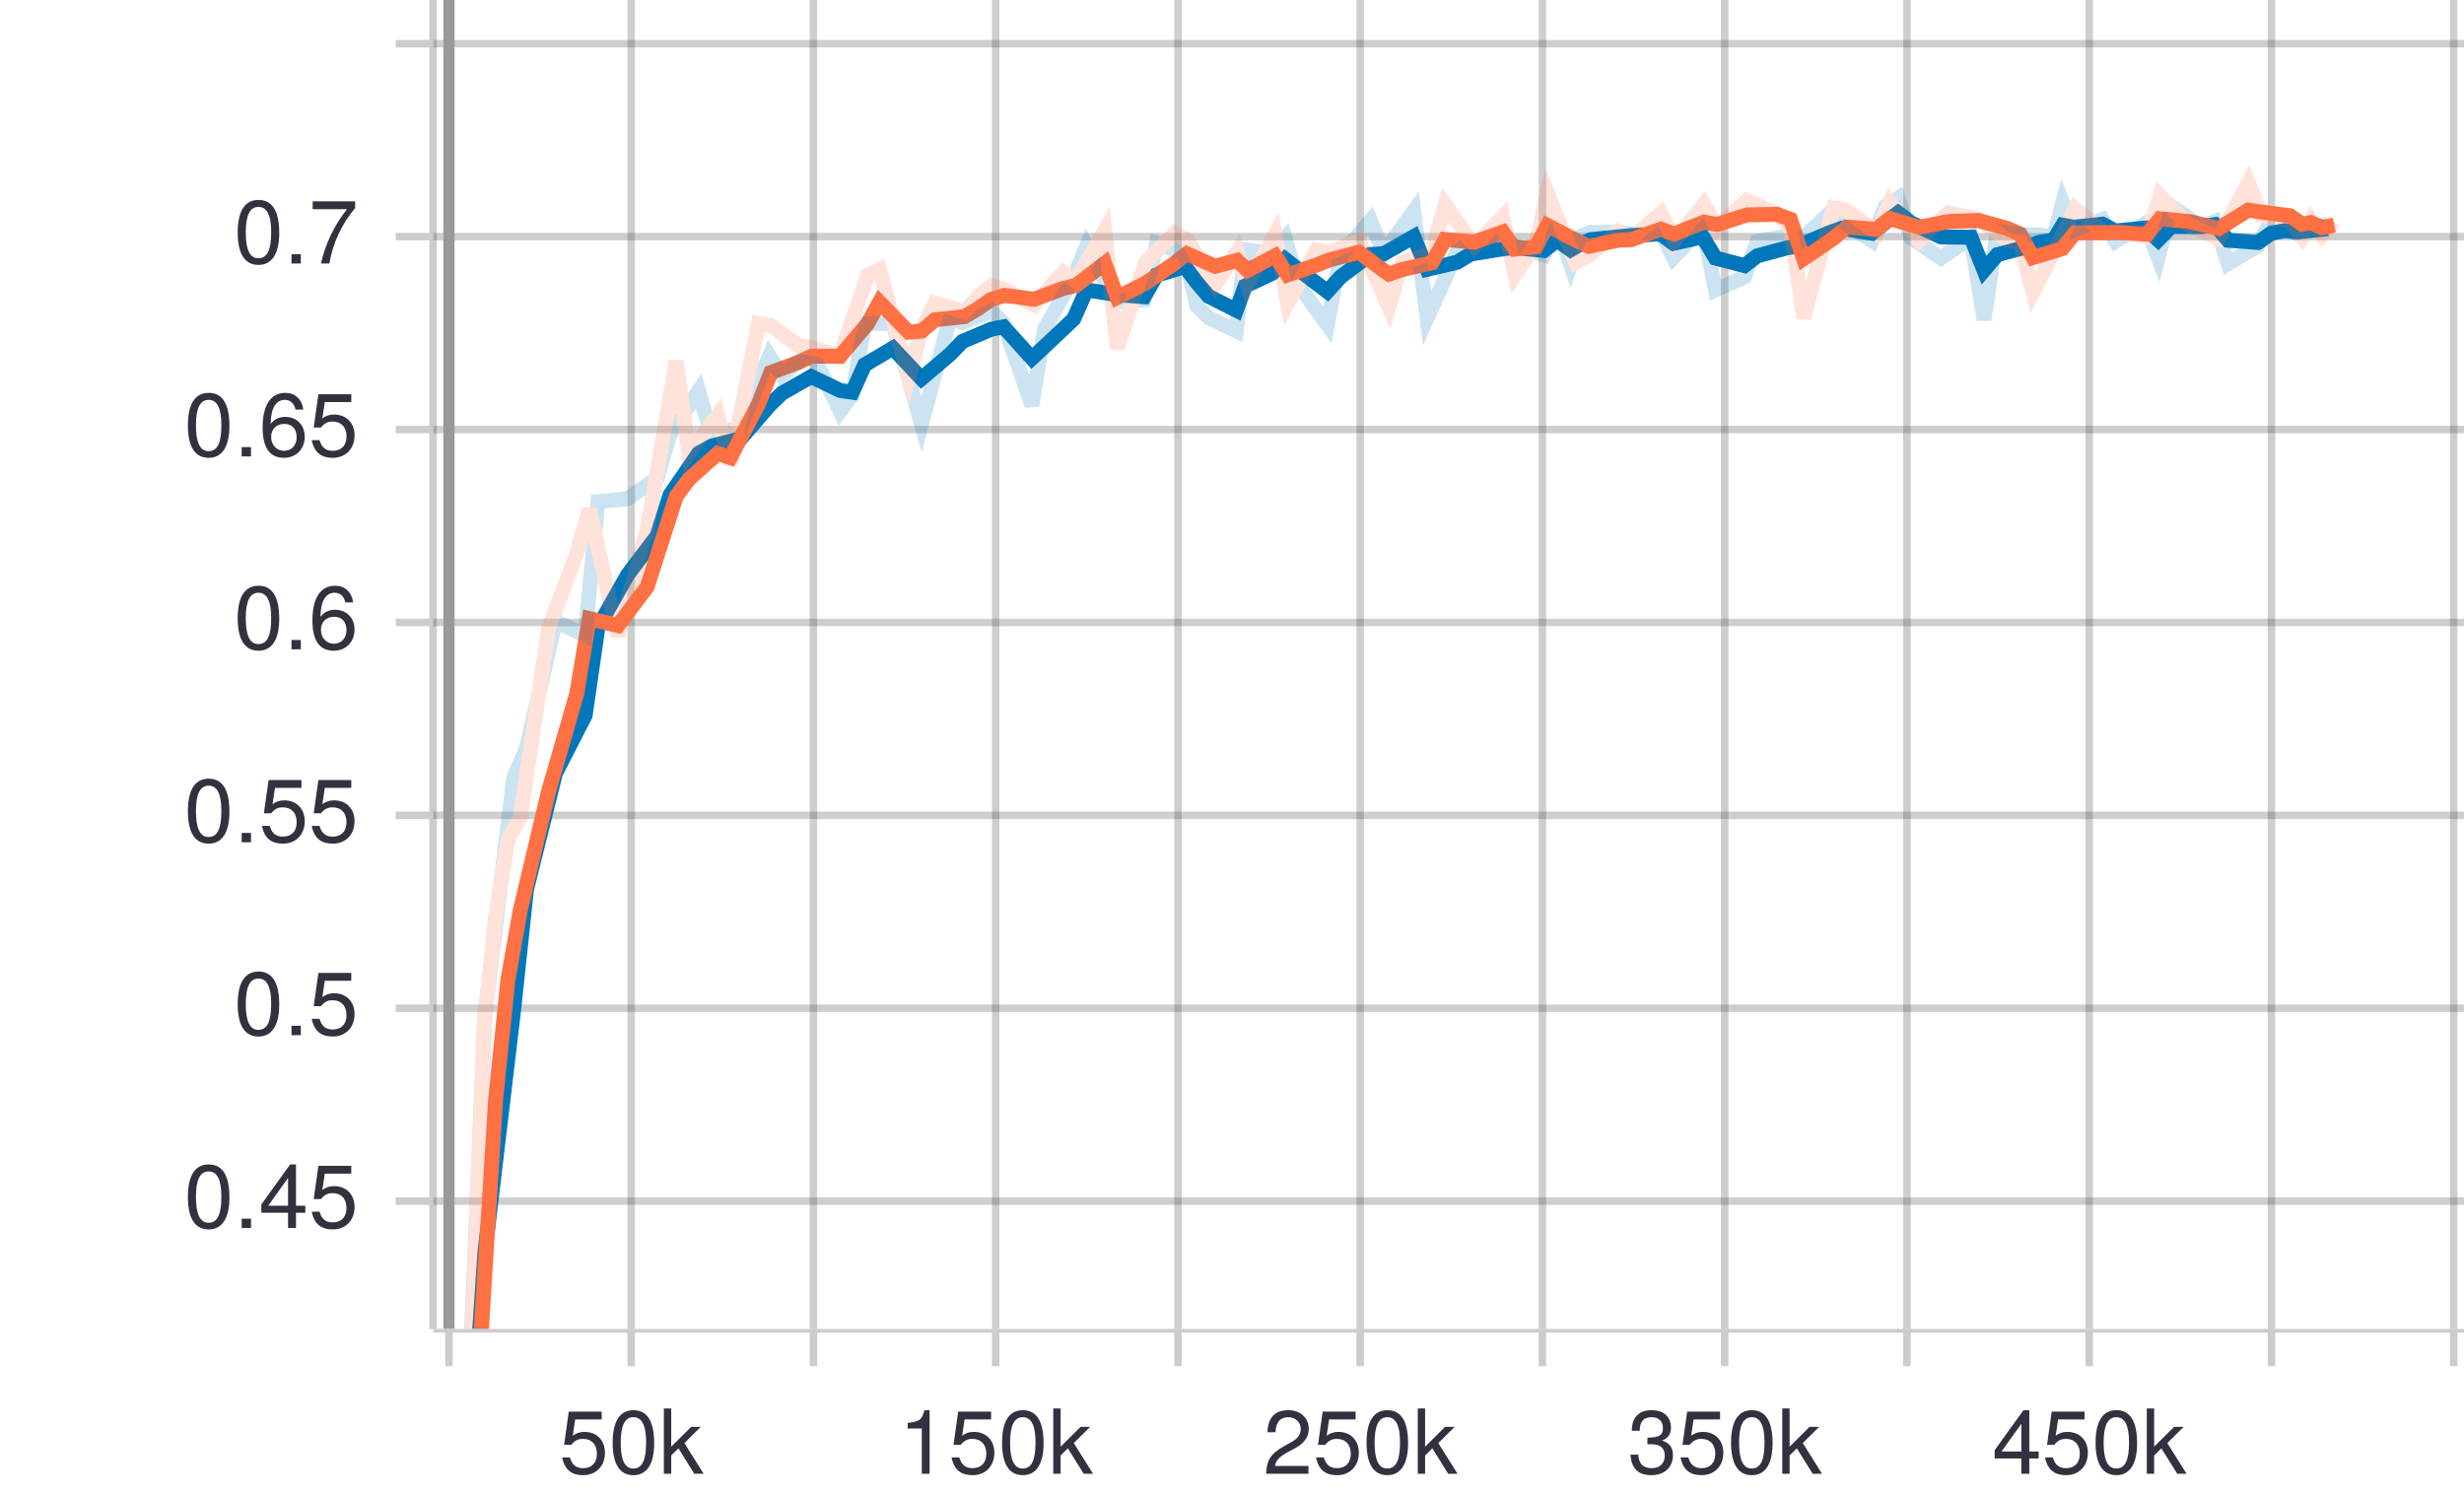
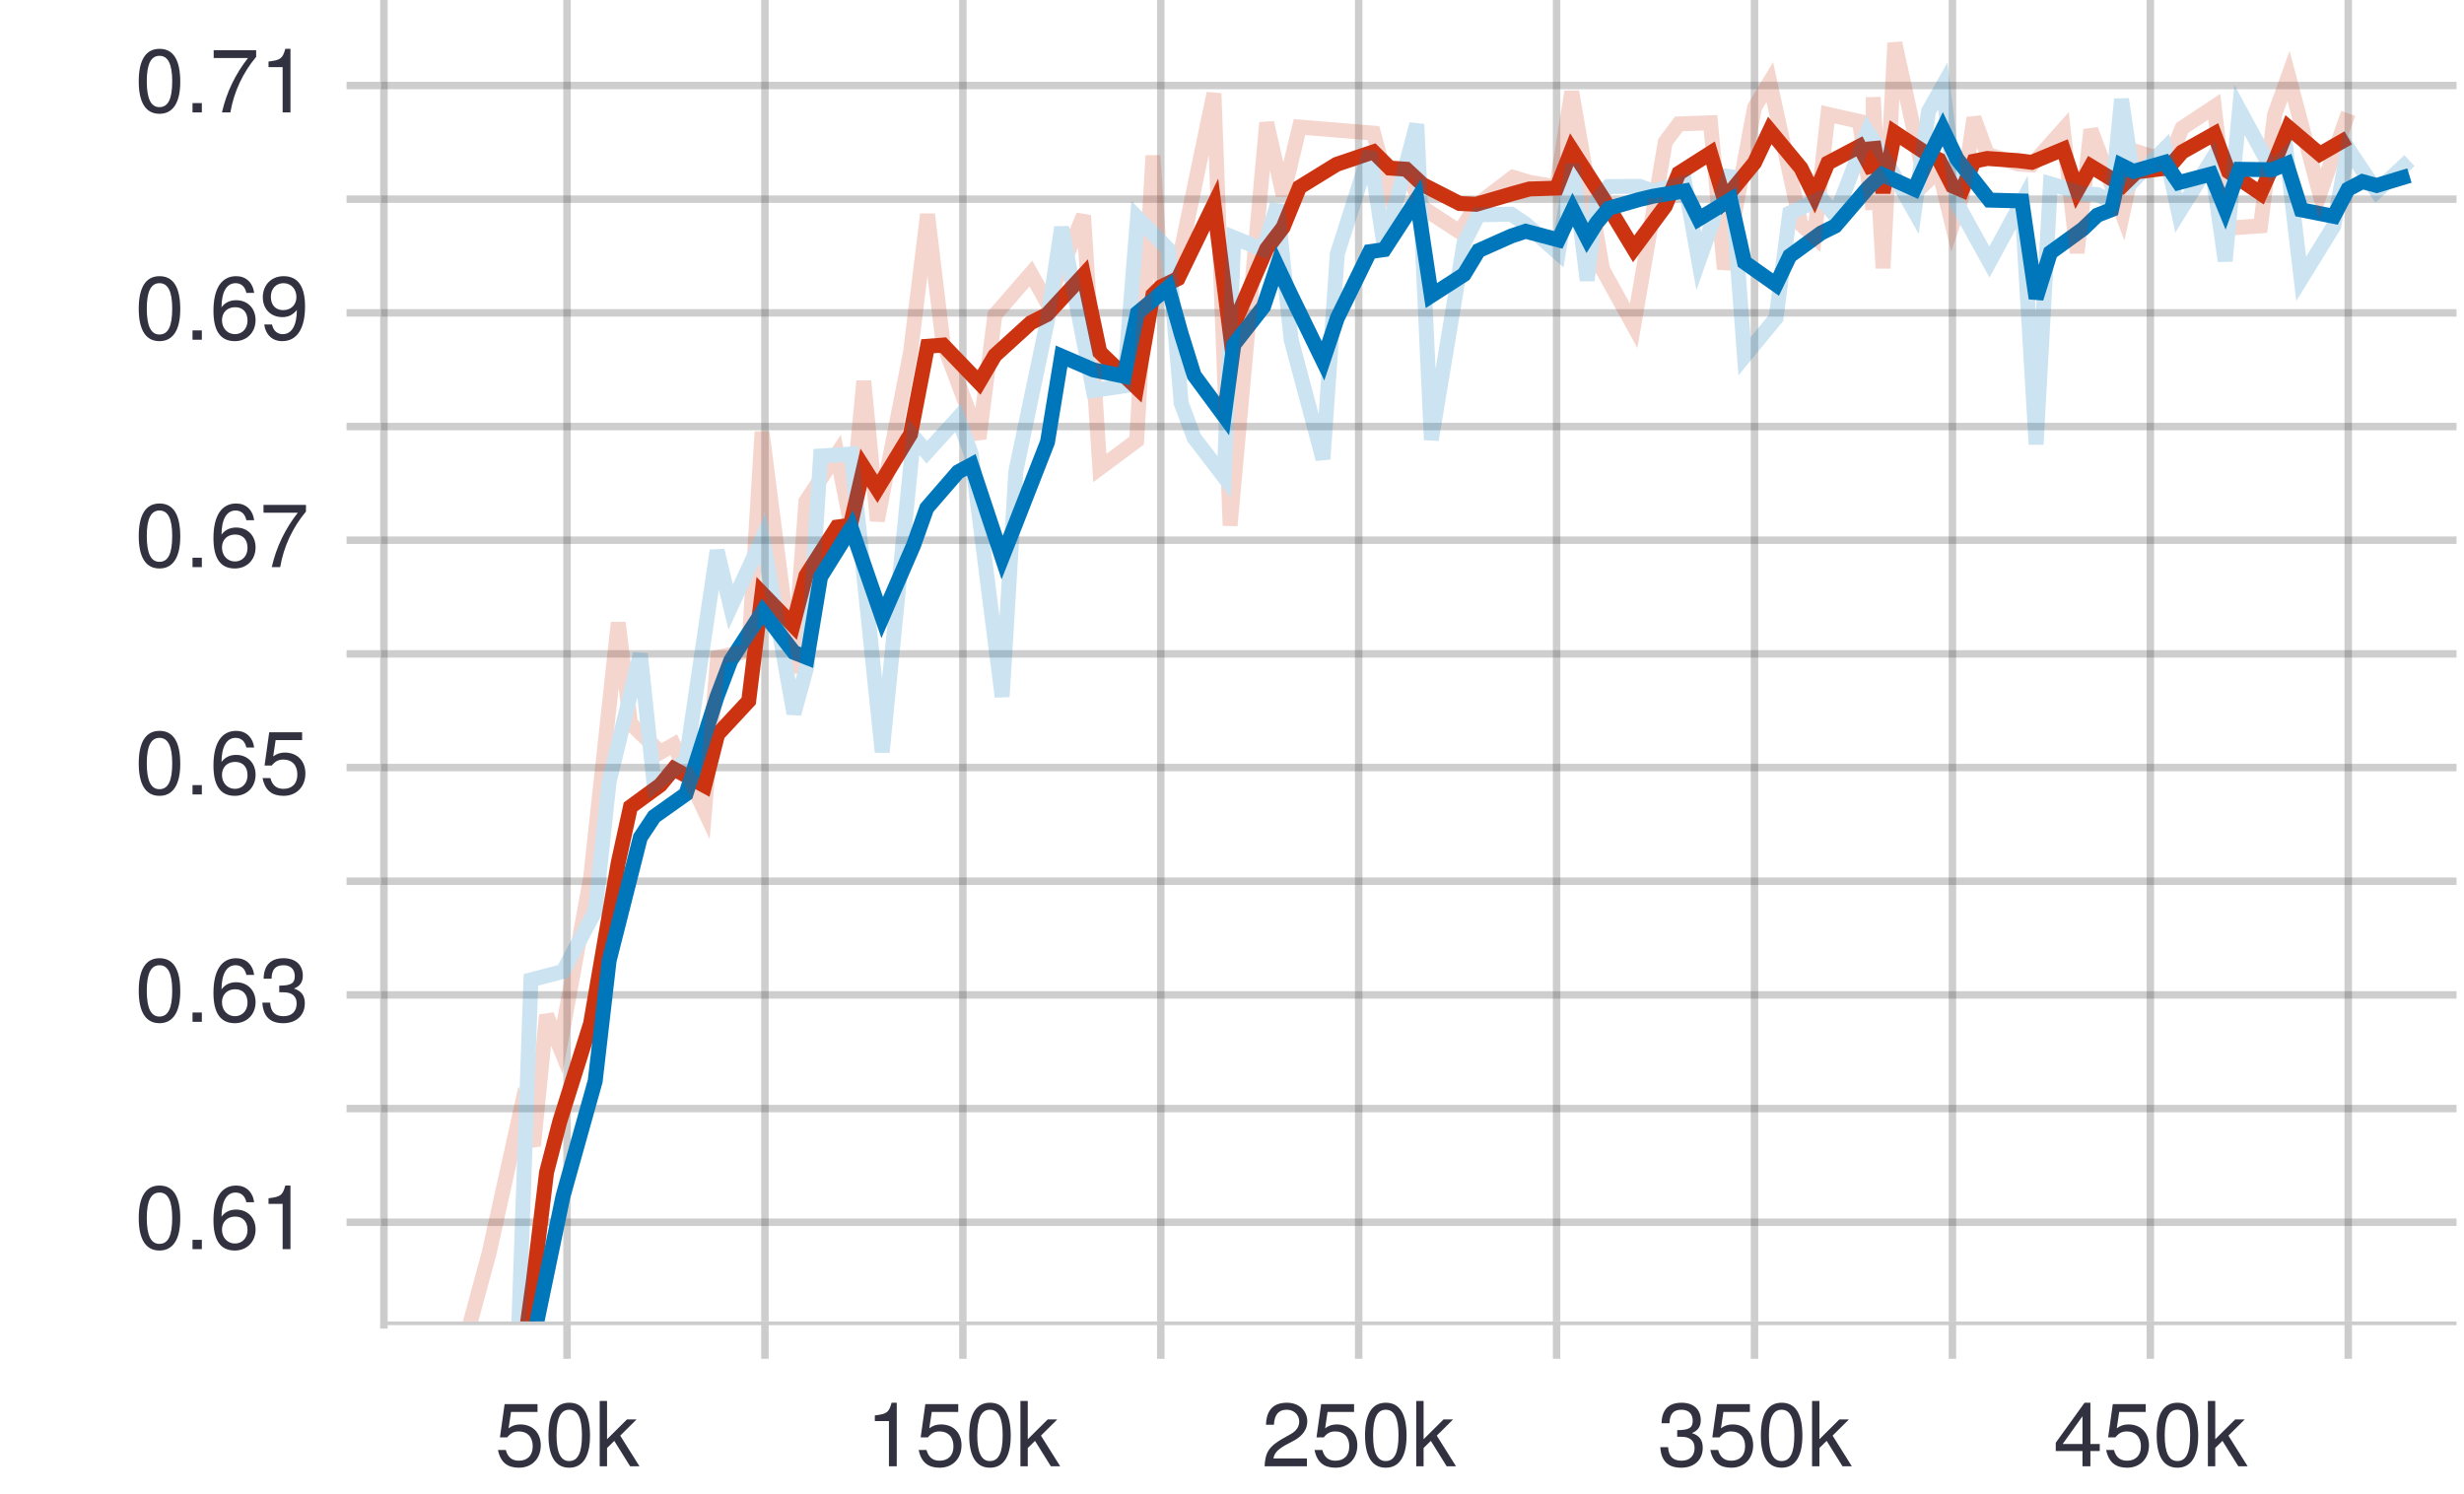
<svg xmlns="http://www.w3.org/2000/svg" viewBox="0 0 330 200">
  <g>
    <g>
      <g>
        <g>
          <g>
-             <line x1="58" y1="160.885" x2="53" y2="160.885" style="visibility: inherit;" fill="rgb(0, 0, 0)" stroke="rgb(204, 204, 204)" stroke-width="1px" />
-             <line x1="58" y1="135.048" x2="53" y2="135.048" style="visibility: inherit;" fill="rgb(0, 0, 0)" stroke="rgb(204, 204, 204)" stroke-width="1px" />
-             <line x1="58" y1="109.21" x2="53" y2="109.21" style="visibility: inherit;" fill="rgb(0, 0, 0)" stroke="rgb(204, 204, 204)" stroke-width="1px" />
-             <line x1="58" y1="83.372" x2="53" y2="83.372" style="visibility: inherit;" fill="rgb(0, 0, 0)" stroke="rgb(204, 204, 204)" stroke-width="1px" />
-             <line x1="58" y1="57.534" x2="53" y2="57.534" style="visibility: inherit;" fill="rgb(0, 0, 0)" stroke="rgb(204, 204, 204)" stroke-width="1px" />
-             <line x1="58" y1="31.696" x2="53" y2="31.696" style="visibility: inherit;" fill="rgb(0, 0, 0)" stroke="rgb(204, 204, 204)" stroke-width="1px" />
-             <line x1="58" y1="5.858" x2="53" y2="5.858" style="visibility: inherit;" fill="rgb(0, 0, 0)" stroke="rgb(204, 204, 204)" stroke-width="1px" />
+             <line x1="51.416" y1="163.713" x2="46.416" y2="163.713" style="visibility: inherit;" fill="rgb(0, 0, 0)" stroke="rgb(204, 204, 204)" stroke-width="1px" />
+             <line x1="51.416" y1="148.487" x2="46.416" y2="148.487" style="visibility: inherit;" fill="rgb(0, 0, 0)" stroke="rgb(204, 204, 204)" stroke-width="1px" />
+             <line x1="51.416" y1="133.261" x2="46.416" y2="133.261" style="visibility: inherit;" fill="rgb(0, 0, 0)" stroke="rgb(204, 204, 204)" stroke-width="1px" />
+             <line x1="51.416" y1="118.035" x2="46.416" y2="118.035" style="visibility: inherit;" fill="rgb(0, 0, 0)" stroke="rgb(204, 204, 204)" stroke-width="1px" />
+             <line x1="51.416" y1="102.81" x2="46.416" y2="102.81" style="visibility: inherit;" fill="rgb(0, 0, 0)" stroke="rgb(204, 204, 204)" stroke-width="1px" />
+             <line x1="51.416" y1="87.584" x2="46.416" y2="87.584" style="visibility: inherit;" fill="rgb(0, 0, 0)" stroke="rgb(204, 204, 204)" stroke-width="1px" />
+             <line x1="51.416" y1="72.358" x2="46.416" y2="72.358" style="visibility: inherit;" fill="rgb(0, 0, 0)" stroke="rgb(204, 204, 204)" stroke-width="1px" />
+             <line x1="51.416" y1="57.132" x2="46.416" y2="57.132" style="visibility: inherit;" fill="rgb(0, 0, 0)" stroke="rgb(204, 204, 204)" stroke-width="1px" />
+             <line x1="51.416" y1="41.906" x2="46.416" y2="41.906" style="visibility: inherit;" fill="rgb(0, 0, 0)" stroke="rgb(204, 204, 204)" stroke-width="1px" />
+             <line x1="51.416" y1="26.68" x2="46.416" y2="26.68" style="visibility: inherit;" fill="rgb(0, 0, 0)" stroke="rgb(204, 204, 204)" stroke-width="1px" />
+             <line x1="51.416" y1="11.454" x2="46.416" y2="11.454" style="visibility: inherit;" fill="rgb(0, 0, 0)" stroke="rgb(204, 204, 204)" stroke-width="1px" />
          </g>
-           <g transform="translate(48, 0)">
-             <text x="0" y="160.885" dx="0em" dy="0.3em" style="text-anchor: end; visibility: inherit; font-family: &quot;Helvetica Neue&quot;, sans-serif; font-size: 12px; font-weight: 200;" fill="rgb(50, 49, 63)" stroke="none" stroke-width="1px">0.45</text>
-             <text x="0" y="135.048" dx="0em" dy="0.3em" style="text-anchor: end; visibility: inherit; font-family: &quot;Helvetica Neue&quot;, sans-serif; font-size: 12px; font-weight: 200;" fill="rgb(50, 49, 63)" stroke="none" stroke-width="1px">0.5</text>
-             <text x="0" y="109.21" dx="0em" dy="0.3em" style="text-anchor: end; visibility: inherit; font-family: &quot;Helvetica Neue&quot;, sans-serif; font-size: 12px; font-weight: 200;" fill="rgb(50, 49, 63)" stroke="none" stroke-width="1px">0.55</text>
-             <text x="0" y="83.372" dx="0em" dy="0.3em" style="text-anchor: end; visibility: inherit; font-family: &quot;Helvetica Neue&quot;, sans-serif; font-size: 12px; font-weight: 200;" fill="rgb(50, 49, 63)" stroke="none" stroke-width="1px">0.6</text>
-             <text x="0" y="57.534" dx="0em" dy="0.3em" style="text-anchor: end; visibility: inherit; font-family: &quot;Helvetica Neue&quot;, sans-serif; font-size: 12px; font-weight: 200;" fill="rgb(50, 49, 63)" stroke="none" stroke-width="1px">0.65</text>
-             <text x="0" y="31.696" dx="0em" dy="0.3em" style="text-anchor: end; visibility: inherit; font-family: &quot;Helvetica Neue&quot;, sans-serif; font-size: 12px; font-weight: 200;" fill="rgb(50, 49, 63)" stroke="none" stroke-width="1px">0.7</text>
-             <text x="0" y="5.858" dx="0em" dy="0.3em" style="text-anchor: end; visibility: hidden; font-family: &quot;Helvetica Neue&quot;, sans-serif; font-size: 12px; font-weight: 200;" fill="rgb(50, 49, 63)" stroke="none" stroke-width="1px">0.75</text>
+           <g transform="translate(41.416, 0)">
+             <text style="text-anchor: end; visibility: inherit; font-family: &quot;Helvetica Neue&quot;, sans-serif; font-size: 12px; font-weight: 200;" x="0" y="163.713" dx="0em" dy="0.3em" fill="rgb(50, 49, 63)" stroke="none" stroke-width="1px">0.61</text>
+             <text style="text-anchor: end; visibility: hidden; font-family: &quot;Helvetica Neue&quot;, sans-serif; font-size: 12px; font-weight: 200;" x="0" y="148.487" dx="0em" dy="0.3em" fill="rgb(50, 49, 63)" stroke="none" stroke-width="1px">0.62</text>
+             <text style="text-anchor: end; visibility: inherit; font-family: &quot;Helvetica Neue&quot;, sans-serif; font-size: 12px; font-weight: 200;" x="0" y="133.261" dx="0em" dy="0.3em" fill="rgb(50, 49, 63)" stroke="none" stroke-width="1px">0.63</text>
+             <text style="text-anchor: end; visibility: hidden; font-family: &quot;Helvetica Neue&quot;, sans-serif; font-size: 12px; font-weight: 200;" x="0" y="118.035" dx="0em" dy="0.3em" fill="rgb(50, 49, 63)" stroke="none" stroke-width="1px">0.64</text>
+             <text style="text-anchor: end; visibility: inherit; font-family: &quot;Helvetica Neue&quot;, sans-serif; font-size: 12px; font-weight: 200;" x="0" y="102.81" dx="0em" dy="0.3em" fill="rgb(50, 49, 63)" stroke="none" stroke-width="1px">0.65</text>
+             <text style="text-anchor: end; visibility: hidden; font-family: &quot;Helvetica Neue&quot;, sans-serif; font-size: 12px; font-weight: 200;" x="0" y="87.584" dx="0em" dy="0.3em" fill="rgb(50, 49, 63)" stroke="none" stroke-width="1px">0.66</text>
+             <text style="text-anchor: end; visibility: inherit; font-family: &quot;Helvetica Neue&quot;, sans-serif; font-size: 12px; font-weight: 200;" x="0" y="72.358" dx="0em" dy="0.3em" fill="rgb(50, 49, 63)" stroke="none" stroke-width="1px">0.67</text>
+             <text style="text-anchor: end; visibility: hidden; font-family: &quot;Helvetica Neue&quot;, sans-serif; font-size: 12px; font-weight: 200;" x="0" y="57.132" dx="0em" dy="0.3em" fill="rgb(50, 49, 63)" stroke="none" stroke-width="1px">0.68</text>
+             <text style="text-anchor: end; visibility: inherit; font-family: &quot;Helvetica Neue&quot;, sans-serif; font-size: 12px; font-weight: 200;" x="0" y="41.906" dx="0em" dy="0.3em" fill="rgb(50, 49, 63)" stroke="none" stroke-width="1px">0.69</text>
+             <text style="text-anchor: end; visibility: hidden; font-family: &quot;Helvetica Neue&quot;, sans-serif; font-size: 12px; font-weight: 200;" x="0" y="26.68" dx="0em" dy="0.3em" fill="rgb(50, 49, 63)" stroke="none" stroke-width="1px">0.7</text>
+             <text style="text-anchor: end; visibility: inherit; font-family: &quot;Helvetica Neue&quot;, sans-serif; font-size: 12px; font-weight: 200;" x="0" y="11.454" dx="0em" dy="0.3em" fill="rgb(50, 49, 63)" stroke="none" stroke-width="1px">0.71</text>
          </g>
-           <line x1="58" y1="0" x2="58" y2="178" fill="rgb(0, 0, 0)" stroke="rgb(204, 204, 204)" stroke-width="1px" />
+           <line x1="51.416" y1="0" x2="51.416" y2="177.96" fill="rgb(0, 0, 0)" stroke="rgb(204, 204, 204)" stroke-width="1px" />
        </g>
      </g>
-       <g transform="translate(58, 0)" clip-path="url(#clip_0)">
+       <g transform="translate(51, 0)" clip-path="url(#clip_0)">
        <clipPath id="clip_0">
-           <rect width="272" height="178" />
+           <rect width="278" height="177" />
        </clipPath>
        <g>
          <g>
            <g>
-               <line x1="2.126" y1="0" x2="2.126" y2="178" fill="rgb(0, 0, 0)" stroke="rgb(60, 60, 60)" stroke-width="1px" opacity="0.25" />
-               <line x1="26.535" y1="0" x2="26.535" y2="178" fill="rgb(0, 0, 0)" stroke="rgb(60, 60, 60)" stroke-width="1px" opacity="0.25" />
-               <line x1="50.943" y1="0" x2="50.943" y2="178" fill="rgb(0, 0, 0)" stroke="rgb(60, 60, 60)" stroke-width="1px" opacity="0.25" />
-               <line x1="75.352" y1="0" x2="75.352" y2="178" fill="rgb(0, 0, 0)" stroke="rgb(60, 60, 60)" stroke-width="1px" opacity="0.25" />
-               <line x1="99.76" y1="0" x2="99.76" y2="178" fill="rgb(0, 0, 0)" stroke="rgb(60, 60, 60)" stroke-width="1px" opacity="0.25" />
-               <line x1="124.169" y1="0" x2="124.169" y2="178" fill="rgb(0, 0, 0)" stroke="rgb(60, 60, 60)" stroke-width="1px" opacity="0.25" />
-               <line x1="148.578" y1="0" x2="148.578" y2="178" fill="rgb(0, 0, 0)" stroke="rgb(60, 60, 60)" stroke-width="1px" opacity="0.25" />
-               <line x1="172.986" y1="0" x2="172.986" y2="178" fill="rgb(0, 0, 0)" stroke="rgb(60, 60, 60)" stroke-width="1px" opacity="0.25" />
-               <line x1="197.395" y1="0" x2="197.395" y2="178" fill="rgb(0, 0, 0)" stroke="rgb(60, 60, 60)" stroke-width="1px" opacity="0.25" />
-               <line x1="221.803" y1="0" x2="221.803" y2="178" fill="rgb(0, 0, 0)" stroke="rgb(60, 60, 60)" stroke-width="1px" opacity="0.25" />
-               <line x1="246.212" y1="0" x2="246.212" y2="178" fill="rgb(0, 0, 0)" stroke="rgb(60, 60, 60)" stroke-width="1px" opacity="0.25" />
-               <line x1="270.62" y1="0" x2="270.62" y2="178" fill="rgb(0, 0, 0)" stroke="rgb(60, 60, 60)" stroke-width="1px" opacity="0.25" />
+               <line x1="24.943" y1="0" x2="24.943" y2="177.96" fill="rgb(0, 0, 0)" stroke="rgb(60, 60, 60)" stroke-width="1px" opacity="0.25" />
+               <line x1="51.449" y1="0" x2="51.449" y2="177.96" fill="rgb(0, 0, 0)" stroke="rgb(60, 60, 60)" stroke-width="1px" opacity="0.25" />
+               <line x1="77.955" y1="0" x2="77.955" y2="177.96" fill="rgb(0, 0, 0)" stroke="rgb(60, 60, 60)" stroke-width="1px" opacity="0.25" />
+               <line x1="104.461" y1="0" x2="104.461" y2="177.96" fill="rgb(0, 0, 0)" stroke="rgb(60, 60, 60)" stroke-width="1px" opacity="0.25" />
+               <line x1="130.966" y1="0" x2="130.966" y2="177.96" fill="rgb(0, 0, 0)" stroke="rgb(60, 60, 60)" stroke-width="1px" opacity="0.25" />
+               <line x1="157.472" y1="0" x2="157.472" y2="177.96" fill="rgb(0, 0, 0)" stroke="rgb(60, 60, 60)" stroke-width="1px" opacity="0.25" />
+               <line x1="183.978" y1="0" x2="183.978" y2="177.96" fill="rgb(0, 0, 0)" stroke="rgb(60, 60, 60)" stroke-width="1px" opacity="0.25" />
+               <line x1="210.484" y1="0" x2="210.484" y2="177.96" fill="rgb(0, 0, 0)" stroke="rgb(60, 60, 60)" stroke-width="1px" opacity="0.25" />
+               <line x1="236.99" y1="0" x2="236.99" y2="177.96" fill="rgb(0, 0, 0)" stroke="rgb(60, 60, 60)" stroke-width="1px" opacity="0.25" />
+               <line x1="263.496" y1="0" x2="263.496" y2="177.96" fill="rgb(0, 0, 0)" stroke="rgb(60, 60, 60)" stroke-width="1px" opacity="0.25" />
            </g>
            <g>
-               <line x1="0" y1="160.885" x2="272" y2="160.885" fill="rgb(0, 0, 0)" stroke="rgb(60, 60, 60)" stroke-width="1px" opacity="0.25" />
-               <line x1="0" y1="135.048" x2="272" y2="135.048" fill="rgb(0, 0, 0)" stroke="rgb(60, 60, 60)" stroke-width="1px" opacity="0.25" />
-               <line x1="0" y1="109.21" x2="272" y2="109.21" fill="rgb(0, 0, 0)" stroke="rgb(60, 60, 60)" stroke-width="1px" opacity="0.25" />
-               <line x1="0" y1="83.372" x2="272" y2="83.372" fill="rgb(0, 0, 0)" stroke="rgb(60, 60, 60)" stroke-width="1px" opacity="0.25" />
-               <line x1="0" y1="57.534" x2="272" y2="57.534" fill="rgb(0, 0, 0)" stroke="rgb(60, 60, 60)" stroke-width="1px" opacity="0.25" />
-               <line x1="0" y1="31.696" x2="272" y2="31.696" fill="rgb(0, 0, 0)" stroke="rgb(60, 60, 60)" stroke-width="1px" opacity="0.25" />
-               <line x1="0" y1="5.858" x2="272" y2="5.858" fill="rgb(0, 0, 0)" stroke="rgb(60, 60, 60)" stroke-width="1px" opacity="0.25" />
+               <line x1="0" y1="163.713" x2="278.584" y2="163.713" fill="rgb(0, 0, 0)" stroke="rgb(60, 60, 60)" stroke-width="1px" opacity="0.25" />
+               <line x1="0" y1="148.487" x2="278.584" y2="148.487" fill="rgb(0, 0, 0)" stroke="rgb(60, 60, 60)" stroke-width="1px" opacity="0.25" />
+               <line x1="0" y1="133.261" x2="278.584" y2="133.261" fill="rgb(0, 0, 0)" stroke="rgb(60, 60, 60)" stroke-width="1px" opacity="0.25" />
+               <line x1="0" y1="118.035" x2="278.584" y2="118.035" fill="rgb(0, 0, 0)" stroke="rgb(60, 60, 60)" stroke-width="1px" opacity="0.25" />
+               <line x1="0" y1="102.81" x2="278.584" y2="102.81" fill="rgb(0, 0, 0)" stroke="rgb(60, 60, 60)" stroke-width="1px" opacity="0.25" />
+               <line x1="0" y1="87.584" x2="278.584" y2="87.584" fill="rgb(0, 0, 0)" stroke="rgb(60, 60, 60)" stroke-width="1px" opacity="0.25" />
+               <line x1="0" y1="72.358" x2="278.584" y2="72.358" fill="rgb(0, 0, 0)" stroke="rgb(60, 60, 60)" stroke-width="1px" opacity="0.25" />
+               <line x1="0" y1="57.132" x2="278.584" y2="57.132" fill="rgb(0, 0, 0)" stroke="rgb(60, 60, 60)" stroke-width="1px" opacity="0.25" />
+               <line x1="0" y1="41.906" x2="278.584" y2="41.906" fill="rgb(0, 0, 0)" stroke="rgb(60, 60, 60)" stroke-width="1px" opacity="0.25" />
+               <line x1="0" y1="26.68" x2="278.584" y2="26.68" fill="rgb(0, 0, 0)" stroke="rgb(60, 60, 60)" stroke-width="1px" opacity="0.25" />
+               <line x1="0" y1="11.454" x2="278.584" y2="11.454" fill="rgb(0, 0, 0)" stroke="rgb(60, 60, 60)" stroke-width="1px" opacity="0.25" />
            </g>
          </g>
        </g>
        <g>
          <g>
-             <line x1="0" y1="393.426" x2="272" y2="393.426" fill="rgb(0, 0, 0)" stroke="rgb(153, 153, 153)" stroke-width="1.5px" />
+             <line x1="0" y1="1092.49" x2="278.584" y2="1092.49" fill="rgb(0, 0, 0)" stroke="rgb(153, 153, 153)" stroke-width="1.5px" />
          </g>
        </g>
        <g>
          <g>
-             <line x1="2.126" y1="0" x2="2.126" y2="178" fill="rgb(0, 0, 0)" stroke="rgb(153, 153, 153)" stroke-width="1.5px" />
+             <line x1="-1.563" y1="0" x2="-1.563" y2="177.96" fill="rgb(0, 0, 0)" stroke="rgb(153, 153, 153)" stroke-width="1.5px" />
          </g>
        </g>
        <g>
          <g>
            <g>
              <g>
                <g>
-                   <path stroke="rgb(0, 119, 187)" stroke-width="2px" d="M3.353,220.687L6.951,167.633L10.79,135.283L12.509,119.154L16.396,103.564L20.37,95.817L22.077,84.035L26.035,77.024L30.006,71.787L31.727,66.31L35.572,60.712L37.287,59.76L41.209,58.734L45.042,54.305L46.717,52.677L50.643,50.444L54.517,52.299L56.153,52.537L57.802,48.871L61.579,46.634L65.406,50.713L69.277,47.424L70.901,45.735L74.756,44.096L76.396,43.771L80.2,47.988L81.88,46.422L85.792,42.735L87.528,38.832L91.446,39.455L95.236,39.746L96.891,36.865L100.676,35.705L102.275,37.81L103.877,39.705L107.58,41.553L108.772,38.309L112.435,36.583L114.12,34.729L115.832,36.066L119.769,39.045L121.535,37.099L125.548,34.08L127.318,33.987L131.339,31.707L133.132,36.077L137.168,35.118L138.952,34.033L142.985,33.371L144.768,33.153L148.792,33.547L150.565,32.174L152.349,33.46L153.525,32.771L154.999,32.111L158.785,31.711L160.486,31.56L164.387,31.318L166.112,32.595L170.031,31.718L171.753,34.566L175.642,35.578L177.336,34.277L181.222,33.229L182.941,32.916L186.931,31.202L188.7,30.572L192.7,31.237L194.448,29.822L196.204,28.513L197.96,29.863L201.96,31.738L205.958,31.776L207.715,36.203L209.484,34.121L213.492,33.05L215.259,32.424L217.024,32.17L218.251,30.162L219.726,30.435L223.589,30.023L225.303,30.943L229.28,30.554L231.037,32.135L232.8,30.337L236.837,30.357L238.62,30.088L240.408,32.18L244.426,32.474L246.182,31.242L247.961,30.896L249.719,31.073L253.759,30.62" style="fill: none;" fill="none" />
+                   <path style="fill: none;" stroke="rgb(204, 51, 17)" stroke-width="2px" d="M18.694,184.061L20.451,171.473L22.2,157.028L23.96,150.251L28.095,137.101L31.802,115.544L33.439,108.07L37.443,105.144L39.227,102.986L43.369,105.235L45.12,98.359L49.272,93.887L51.057,79.471L55.2,83.743L56.943,77.104L61.099,70.594L62.892,70.349L64.685,62.627L66.5,65.477L70.945,58.161L73.224,46.379L75.307,46.218L80.122,51.229L82.245,47.607L87.068,43.217L89.215,42.134L94.119,36.827L96.296,47.172L101.23,51.912L103.412,39.484L104.461,38.438L106.771,37.306L111.583,27.388L113.747,44.593L118.645,33.328L120.845,30.449L123.042,25.076L128.005,22.016L132.944,20.343L135.131,22.514L137.329,22.663L139.534,24.726L144.487,27.258L146.697,27.364L151.642,25.918L153.832,25.315L157.472,25.199L159.499,20.036L163.633,26.456L167.794,33.33L172.03,27.608L173.846,23.203L178.087,20.5L179.939,26.724L183.978,21.798L186.026,17.477L190.195,22.507L191.998,26.18L193.811,21.833L198.022,19.605L199.845,22.978L199.882,18.997L201.194,25.769L202.773,17.763L206.871,20.464L208.687,21.4L210.484,24.895L211.787,25.461L213.369,21.594L215.167,21.225L219.274,21.517L221.111,21.744L225.322,19.99L227.182,25.542L229.026,22.274L233.266,24.85L235.131,23.028L239.402,22.495L241.244,20.358L245.552,17.935L247.464,22.983L251.751,25.891L253.626,21.688L255.495,17.081L259.691,20.642L263.496,18.46" fill="none" />
                </g>
                <g>
-                   <path stroke="rgb(255, 112, 67)" stroke-width="2px" d="M3.293,231.263L6.789,172.934L8.379,147.262L10.018,131.305L11.694,121.847L15.458,106.036L19.245,92.904L20.917,82.855L24.765,83.786L28.658,78.639L32.565,66.479L34.273,64.173L38.123,60.742L39.808,61.303L43.585,54.112L45.233,49.901L49.044,48.492L50.694,47.703L54.501,47.717L58.171,43.396L59.788,40.482L63.709,44.489L65.448,44.336L67.204,42.834L71.194,42.405L72.969,41.342L74.739,40.112L76.515,39.564L80.497,40.082L84.404,38.628L86.108,38.23L89.953,35.278L91.632,39.832L95.403,37.949L99.29,35.277L100.941,33.99L104.739,35.659L107.679,34.882L109.077,36.205L112.756,34.277L114.453,36.826L118.333,35.492L120.041,34.814L124.005,33.791L128.006,36.72L129.776,36.112L133.783,35.198L135.54,32.077L139.469,32.437L143.276,31.071L144.9,33.368L147.735,33.059L149.235,30.191L153.034,32.176L154.767,32.999L158.711,32.182L160.449,32.107L164.438,30.69L166.2,31.352L170.211,29.755L171.98,30.077L175.961,28.786L179.989,28.712L181.775,29.366L183.555,34.651L187.564,31.923L189.318,30.417L193.354,30.726L195.118,29.278L199.034,30.446L202.951,29.672L206.953,29.532L210.895,30.606L212.58,31.376L214.275,34.491L218.193,33.309L219.914,31.174L223.894,31.179L225.671,31.135L229.586,31.364L231.279,29.303L235.207,29.673L239.164,30.594L243.108,28.143L244.863,28.404L248.69,28.897L250.313,30.029L251.507,29.812L252.958,30.482L254.639,30.152" style="fill: none;" fill="none" />
+                   <path style="fill: none;" stroke="rgb(0, 119, 187)" stroke-width="2px" d="M20.103,180.892L24.4,160.236L28.713,144.806L30.581,128.669L34.757,112.173L36.619,109.37L40.878,106.347L45.04,93.296L46.86,88.5L51.122,81.919L55.33,87.386L57.106,88.086L58.897,77.284L62.999,70.693L67.154,82.713L71.358,73.022L73.122,68.046L77.308,63.217L79.089,62.258L83.22,74.683L85.044,70.07L89.292,59.205L91.177,47.706L95.432,49.543L99.548,50.399L101.345,41.91L105.455,38.494L107.192,44.695L108.931,50.279L112.952,55.724L114.246,46.165L118.224,41.08L120.055,35.616L121.913,39.556L126.188,48.332L128.106,42.601L132.464,33.704L134.386,33.431L138.753,26.713L140.699,39.589L145.082,36.764L147.02,33.567L151.399,31.616L153.336,30.973L157.706,32.134L159.63,28.088L161.568,31.877L162.845,29.849L164.445,27.904L168.556,26.723L170.404,26.281L174.64,25.567L176.513,29.328L180.769,26.745L182.638,35.137L186.862,38.118L188.701,34.284L192.921,31.198L194.789,30.274L199.121,25.223L201.043,23.368L205.386,25.327L207.284,21.157L209.19,17.301L211.098,21.28L215.442,26.804L219.783,26.916L221.691,39.958L223.612,33.826L227.964,30.67L229.883,28.826L231.8,28.077L233.132,22.16L234.734,22.963L238.928,21.75L240.79,24.462L245.108,23.317L247.016,27.974L248.932,22.677L253.316,22.736L255.251,21.942L257.193,28.105L261.556,28.972L263.463,25.344L265.395,24.323L267.304,24.844L271.691,23.511" fill="none" />
                </g>
              </g>
            </g>
          </g>
          <g opacity="0.2">
            <g>
              <g>
                <g>
-                   <path stroke="rgb(0, 119, 187)" stroke-width="2px" d="M3.353,220.687L6.951,135.801L10.79,104.226L12.509,100.187L16.396,83.21L20.37,85.099L22.077,67.186L26.035,66.803L30.006,64.064L31.727,58.178L35.572,52.364L37.287,58.339L41.209,57.199L45.042,47.669L46.717,50.237L50.643,47.095L54.517,55.082L56.153,52.893L57.802,43.372L61.579,43.279L65.406,56.832L69.277,42.491L70.901,43.202L74.756,41.638L76.396,43.283L80.2,54.313L81.88,44.074L85.792,37.203L87.528,32.978L91.446,40.391L95.236,40.182L96.891,32.543L100.676,33.966L102.275,40.967L103.877,42.548L107.58,44.325L108.772,33.443L112.435,33.994L114.12,31.947L115.832,38.072L119.769,43.512L121.535,34.181L125.548,29.551L127.318,33.849L131.339,28.287L133.132,42.633L137.168,33.68L138.952,32.406L142.985,32.378L144.768,32.826L148.792,34.138L150.565,30.114L152.349,35.389L153.525,31.739L154.999,31.121L158.785,31.109L160.486,31.335L164.387,30.955L166.112,34.509L170.031,30.403L171.753,38.839L175.642,37.096L177.336,32.325L181.222,31.658L182.941,32.445L186.931,28.63L188.7,29.627L192.7,32.234L194.448,27.699L196.204,26.55L197.96,31.889L201.96,34.55L205.958,31.833L207.715,42.842L209.484,31L213.492,31.443L215.259,31.486L217.024,31.789L218.251,27.149L219.726,30.844L223.589,29.405L225.303,32.324L229.28,29.971L231.037,34.506L232.8,27.641L236.837,30.387L238.62,29.684L240.408,35.317L244.426,32.915L246.182,29.395L247.961,30.376L249.719,31.338L253.759,29.942" style="fill: none;" fill="none" />
+                   <path style="fill: none;" stroke="rgb(204, 51, 17)" stroke-width="2px" d="M10.37,183.102L14.522,167.769L18.694,148.936L20.451,153.472L22.2,135.968L23.96,140.256L28.095,117.574L31.802,83.405L33.439,96.9L37.443,100.763L39.227,99.754L43.369,108.606L45.12,88.049L49.272,87.182L51.057,57.85L55.2,90.149L56.943,67.148L61.099,60.828L62.892,69.982L64.685,51.044L66.5,69.752L70.945,47.188L73.224,28.705L75.307,45.977L80.122,58.746L82.245,42.174L87.068,36.631L89.215,40.509L94.119,28.867L96.296,62.689L101.23,59.021L103.412,20.843L104.461,36.869L106.771,35.607L111.583,12.513L113.747,70.399L118.645,16.431L120.845,26.13L123.042,17.017L128.005,17.425L132.944,17.835L135.131,25.771L137.329,22.885L139.534,27.82L144.487,31.056L146.697,27.524L151.642,23.749L153.832,24.41L157.472,25.025L159.499,12.29L163.633,36.088L167.794,43.64L172.03,19.025L173.846,16.595L178.087,16.447L179.939,36.06L183.978,14.41L186.026,10.994L190.195,30.053L191.998,31.69L193.811,15.313L198.022,16.262L199.845,28.039L199.882,13.024L201.194,35.928L202.773,5.755L206.871,24.515L208.687,22.803L210.484,30.139L211.787,26.309L213.369,15.793L215.167,20.671L219.274,21.955L221.111,22.085L225.322,17.358L227.182,33.87L229.026,17.374L233.266,28.713L235.131,20.296L239.402,21.695L241.244,17.153L245.552,14.301L247.464,30.554L251.751,30.253L253.626,15.383L255.495,10.172L259.691,25.983L263.496,15.186" fill="none" />
                </g>
                <g>
-                   <path stroke="rgb(255, 112, 67)" stroke-width="2px" d="M3.293,231.263L6.789,137.938L8.379,122.617L10.018,112.539L11.694,109.498L15.458,84.165L19.245,74.124L20.917,68.203L24.765,85.161L28.658,70.994L32.565,48.349L34.273,60.728L38.123,55.606L39.808,62.143L43.585,43.335L45.233,43.587L49.044,46.381L50.694,46.519L54.501,47.737L58.171,36.914L59.788,36.113L63.709,50.499L65.448,44.107L67.204,40.58L71.194,41.761L72.969,39.747L74.739,38.267L76.515,38.744L80.497,40.857L84.404,36.449L86.108,37.632L89.953,30.851L91.632,46.664L95.403,35.125L99.29,31.268L100.941,32.06L104.739,38.163L107.679,33.715L109.077,38.189L112.756,31.384L114.453,40.649L118.333,33.491L120.041,33.796L124.005,32.257L128.006,41.114L129.776,35.2L133.783,33.826L135.54,27.395L139.469,32.979L143.276,29.02L144.9,36.813L147.735,32.595L149.235,25.889L153.034,35.155L154.767,34.233L158.711,30.958L160.449,31.995L164.438,28.564L166.2,32.345L170.211,27.359L171.98,30.559L175.961,26.851L179.989,28.601L181.775,30.348L183.555,42.577L187.564,27.83L189.318,28.159L193.354,31.188L195.118,27.106L199.034,32.198L202.951,28.511L206.953,29.321L210.895,32.217L212.58,32.531L214.275,39.164L218.193,31.536L219.914,27.971L223.894,31.187L225.671,31.069L229.586,31.708L231.279,26.212L235.207,30.227L239.164,31.976L243.108,24.466L244.863,28.796L248.69,29.636L250.313,31.728L251.507,29.486L252.958,31.487L254.639,29.657" style="fill: none;" fill="none" />
+                   <path style="fill: none;" stroke="rgb(0, 119, 187)" stroke-width="2px" d="M18.248,184.028L20.103,131.25L24.4,130.119L28.713,122.05L30.581,104.706L34.757,87.578L36.619,105.181L40.878,101.822L45.04,73.745L46.86,81.311L51.122,72.052L55.33,95.585L57.106,89.137L58.897,61.082L62.999,60.807L67.154,100.741L71.358,58.487L73.122,60.582L77.308,55.972L79.089,60.821L83.22,93.319L85.044,63.151L89.292,42.908L91.177,30.457L95.432,52.299L99.548,51.683L101.345,29.175L105.455,33.37L107.192,53.997L108.931,58.655L112.952,63.891L114.246,31.828L118.224,33.452L120.055,27.419L121.913,45.467L126.188,61.496L128.106,34.003L132.464,20.359L134.386,33.022L138.753,16.636L140.699,58.904L145.082,32.526L147.02,28.771L151.399,28.689L153.336,30.009L157.706,33.875L159.63,22.019L161.568,37.56L162.845,26.806L164.445,24.987L168.556,24.952L170.404,25.616L174.64,24.496L176.513,34.97L180.769,22.872L182.638,47.725L186.862,42.59L188.701,28.533L192.921,26.57L194.789,28.888L199.121,17.647L201.043,20.584L205.386,28.265L207.284,14.904L209.19,11.517L211.098,27.247L215.442,35.09L219.783,27.084L221.691,59.522L223.612,24.628L227.964,25.936L229.883,26.061L231.8,26.953L233.132,13.284L234.734,24.169L238.928,19.929L240.79,28.531L245.108,21.598L247.016,34.96L248.932,14.732L253.316,22.824L255.251,20.752L257.193,37.35L261.556,30.272L263.463,19.902L265.395,22.792L267.304,25.624L271.691,21.512" fill="none" />
                </g>
              </g>
            </g>
          </g>
        </g>
      </g>
-       <g transform="translate(58, 178)" clip-path="url(#clip_1)">
+       <g transform="translate(51, 177)" clip-path="url(#clip_1)">
        <clipPath id="clip_1">
-           <rect width="272" height="22" />
+           <rect width="278" height="22" />
        </clipPath>
        <g>
          <g>
-             <line x1="2.126" y1="0" x2="2.126" y2="5" style="visibility: inherit;" fill="rgb(0, 0, 0)" stroke="rgb(204, 204, 204)" stroke-width="1px" />
-             <line x1="26.535" y1="0" x2="26.535" y2="5" style="visibility: inherit;" fill="rgb(0, 0, 0)" stroke="rgb(204, 204, 204)" stroke-width="1px" />
-             <line x1="50.943" y1="0" x2="50.943" y2="5" style="visibility: inherit;" fill="rgb(0, 0, 0)" stroke="rgb(204, 204, 204)" stroke-width="1px" />
-             <line x1="75.352" y1="0" x2="75.352" y2="5" style="visibility: inherit;" fill="rgb(0, 0, 0)" stroke="rgb(204, 204, 204)" stroke-width="1px" />
-             <line x1="99.76" y1="0" x2="99.76" y2="5" style="visibility: inherit;" fill="rgb(0, 0, 0)" stroke="rgb(204, 204, 204)" stroke-width="1px" />
-             <line x1="124.169" y1="0" x2="124.169" y2="5" style="visibility: inherit;" fill="rgb(0, 0, 0)" stroke="rgb(204, 204, 204)" stroke-width="1px" />
-             <line x1="148.578" y1="0" x2="148.578" y2="5" style="visibility: inherit;" fill="rgb(0, 0, 0)" stroke="rgb(204, 204, 204)" stroke-width="1px" />
-             <line x1="172.986" y1="0" x2="172.986" y2="5" style="visibility: inherit;" fill="rgb(0, 0, 0)" stroke="rgb(204, 204, 204)" stroke-width="1px" />
-             <line x1="197.395" y1="0" x2="197.395" y2="5" style="visibility: inherit;" fill="rgb(0, 0, 0)" stroke="rgb(204, 204, 204)" stroke-width="1px" />
-             <line x1="221.803" y1="0" x2="221.803" y2="5" style="visibility: inherit;" fill="rgb(0, 0, 0)" stroke="rgb(204, 204, 204)" stroke-width="1px" />
-             <line x1="246.212" y1="0" x2="246.212" y2="5" style="visibility: inherit;" fill="rgb(0, 0, 0)" stroke="rgb(204, 204, 204)" stroke-width="1px" />
-             <line x1="270.62" y1="0" x2="270.62" y2="5" style="visibility: inherit;" fill="rgb(0, 0, 0)" stroke="rgb(204, 204, 204)" stroke-width="1px" />
+             <line x1="24.943" y1="0" x2="24.943" y2="5" style="visibility: inherit;" fill="rgb(0, 0, 0)" stroke="rgb(204, 204, 204)" stroke-width="1px" />
+             <line x1="51.449" y1="0" x2="51.449" y2="5" style="visibility: inherit;" fill="rgb(0, 0, 0)" stroke="rgb(204, 204, 204)" stroke-width="1px" />
+             <line x1="77.955" y1="0" x2="77.955" y2="5" style="visibility: inherit;" fill="rgb(0, 0, 0)" stroke="rgb(204, 204, 204)" stroke-width="1px" />
+             <line x1="104.461" y1="0" x2="104.461" y2="5" style="visibility: inherit;" fill="rgb(0, 0, 0)" stroke="rgb(204, 204, 204)" stroke-width="1px" />
+             <line x1="130.966" y1="0" x2="130.966" y2="5" style="visibility: inherit;" fill="rgb(0, 0, 0)" stroke="rgb(204, 204, 204)" stroke-width="1px" />
+             <line x1="157.472" y1="0" x2="157.472" y2="5" style="visibility: inherit;" fill="rgb(0, 0, 0)" stroke="rgb(204, 204, 204)" stroke-width="1px" />
+             <line x1="183.978" y1="0" x2="183.978" y2="5" style="visibility: inherit;" fill="rgb(0, 0, 0)" stroke="rgb(204, 204, 204)" stroke-width="1px" />
+             <line x1="210.484" y1="0" x2="210.484" y2="5" style="visibility: inherit;" fill="rgb(0, 0, 0)" stroke="rgb(204, 204, 204)" stroke-width="1px" />
+             <line x1="236.99" y1="0" x2="236.99" y2="5" style="visibility: inherit;" fill="rgb(0, 0, 0)" stroke="rgb(204, 204, 204)" stroke-width="1px" />
+             <line x1="263.496" y1="0" x2="263.496" y2="5" style="visibility: inherit;" fill="rgb(0, 0, 0)" stroke="rgb(204, 204, 204)" stroke-width="1px" />
          </g>
          <g transform="translate(0, 8)">
-             <text x="2.126" y="0" dx="0em" dy="0.95em" style="text-anchor: middle; visibility: hidden; font-family: &quot;Helvetica Neue&quot;, sans-serif; font-size: 12px; font-weight: 200;" fill="rgb(50, 49, 63)" stroke="none" stroke-width="1px">0</text>
-             <text x="26.535" y="0" dx="0em" dy="0.95em" style="text-anchor: middle; visibility: inherit; font-family: &quot;Helvetica Neue&quot;, sans-serif; font-size: 12px; font-weight: 200;" fill="rgb(50, 49, 63)" stroke="none" stroke-width="1px">50k</text>
-             <text x="50.943" y="0" dx="0em" dy="0.95em" style="text-anchor: middle; visibility: hidden; font-family: &quot;Helvetica Neue&quot;, sans-serif; font-size: 12px; font-weight: 200;" fill="rgb(50, 49, 63)" stroke="none" stroke-width="1px">100k</text>
-             <text x="75.352" y="0" dx="0em" dy="0.95em" style="text-anchor: middle; visibility: inherit; font-family: &quot;Helvetica Neue&quot;, sans-serif; font-size: 12px; font-weight: 200;" fill="rgb(50, 49, 63)" stroke="none" stroke-width="1px">150k</text>
-             <text x="99.76" y="0" dx="0em" dy="0.95em" style="text-anchor: middle; visibility: hidden; font-family: &quot;Helvetica Neue&quot;, sans-serif; font-size: 12px; font-weight: 200;" fill="rgb(50, 49, 63)" stroke="none" stroke-width="1px">200k</text>
-             <text x="124.169" y="0" dx="0em" dy="0.95em" style="text-anchor: middle; visibility: inherit; font-family: &quot;Helvetica Neue&quot;, sans-serif; font-size: 12px; font-weight: 200;" fill="rgb(50, 49, 63)" stroke="none" stroke-width="1px">250k</text>
-             <text x="148.578" y="0" dx="0em" dy="0.95em" style="text-anchor: middle; visibility: hidden; font-family: &quot;Helvetica Neue&quot;, sans-serif; font-size: 12px; font-weight: 200;" fill="rgb(50, 49, 63)" stroke="none" stroke-width="1px">300k</text>
-             <text x="172.986" y="0" dx="0em" dy="0.95em" style="text-anchor: middle; visibility: inherit; font-family: &quot;Helvetica Neue&quot;, sans-serif; font-size: 12px; font-weight: 200;" fill="rgb(50, 49, 63)" stroke="none" stroke-width="1px">350k</text>
-             <text x="197.395" y="0" dx="0em" dy="0.95em" style="text-anchor: middle; visibility: hidden; font-family: &quot;Helvetica Neue&quot;, sans-serif; font-size: 12px; font-weight: 200;" fill="rgb(50, 49, 63)" stroke="none" stroke-width="1px">400k</text>
-             <text x="221.803" y="0" dx="0em" dy="0.95em" style="text-anchor: middle; visibility: inherit; font-family: &quot;Helvetica Neue&quot;, sans-serif; font-size: 12px; font-weight: 200;" fill="rgb(50, 49, 63)" stroke="none" stroke-width="1px">450k</text>
-             <text x="246.212" y="0" dx="0em" dy="0.95em" style="text-anchor: middle; visibility: hidden; font-family: &quot;Helvetica Neue&quot;, sans-serif; font-size: 12px; font-weight: 200;" fill="rgb(50, 49, 63)" stroke="none" stroke-width="1px">500k</text>
-             <text x="270.62" y="0" dx="0em" dy="0.95em" style="text-anchor: middle; visibility: hidden; font-family: &quot;Helvetica Neue&quot;, sans-serif; font-size: 12px; font-weight: 200;" fill="rgb(50, 49, 63)" stroke="none" stroke-width="1px">550k</text>
+             <text style="text-anchor: middle; visibility: inherit; font-family: &quot;Helvetica Neue&quot;, sans-serif; font-size: 12px; font-weight: 200;" x="24.943" y="0" dx="0em" dy="0.95em" fill="rgb(50, 49, 63)" stroke="none" stroke-width="1px">50k</text>
+             <text style="text-anchor: middle; visibility: hidden; font-family: &quot;Helvetica Neue&quot;, sans-serif; font-size: 12px; font-weight: 200;" x="51.449" y="0" dx="0em" dy="0.95em" fill="rgb(50, 49, 63)" stroke="none" stroke-width="1px">100k</text>
+             <text style="text-anchor: middle; visibility: inherit; font-family: &quot;Helvetica Neue&quot;, sans-serif; font-size: 12px; font-weight: 200;" x="77.955" y="0" dx="0em" dy="0.95em" fill="rgb(50, 49, 63)" stroke="none" stroke-width="1px">150k</text>
+             <text style="text-anchor: middle; visibility: hidden; font-family: &quot;Helvetica Neue&quot;, sans-serif; font-size: 12px; font-weight: 200;" x="104.461" y="0" dx="0em" dy="0.95em" fill="rgb(50, 49, 63)" stroke="none" stroke-width="1px">200k</text>
+             <text style="text-anchor: middle; visibility: inherit; font-family: &quot;Helvetica Neue&quot;, sans-serif; font-size: 12px; font-weight: 200;" x="130.966" y="0" dx="0em" dy="0.95em" fill="rgb(50, 49, 63)" stroke="none" stroke-width="1px">250k</text>
+             <text style="text-anchor: middle; visibility: hidden; font-family: &quot;Helvetica Neue&quot;, sans-serif; font-size: 12px; font-weight: 200;" x="157.472" y="0" dx="0em" dy="0.95em" fill="rgb(50, 49, 63)" stroke="none" stroke-width="1px">300k</text>
+             <text style="text-anchor: middle; visibility: inherit; font-family: &quot;Helvetica Neue&quot;, sans-serif; font-size: 12px; font-weight: 200;" x="183.978" y="0" dx="0em" dy="0.95em" fill="rgb(50, 49, 63)" stroke="none" stroke-width="1px">350k</text>
+             <text style="text-anchor: middle; visibility: hidden; font-family: &quot;Helvetica Neue&quot;, sans-serif; font-size: 12px; font-weight: 200;" x="210.484" y="0" dx="0em" dy="0.95em" fill="rgb(50, 49, 63)" stroke="none" stroke-width="1px">400k</text>
+             <text style="text-anchor: middle; visibility: inherit; font-family: &quot;Helvetica Neue&quot;, sans-serif; font-size: 12px; font-weight: 200;" x="236.99" y="0" dx="0em" dy="0.95em" fill="rgb(50, 49, 63)" stroke="none" stroke-width="1px">450k</text>
+             <text style="text-anchor: middle; visibility: hidden; font-family: &quot;Helvetica Neue&quot;, sans-serif; font-size: 12px; font-weight: 200;" x="263.496" y="0" dx="0em" dy="0.95em" fill="rgb(50, 49, 63)" stroke="none" stroke-width="1px">500k</text>
          </g>
-           <line x1="0" y1="0" x2="272" y2="0" fill="rgb(0, 0, 0)" stroke="rgb(204, 204, 204)" stroke-width="1px" />
+           <line x1="0" y1="0" x2="278.584" y2="0" fill="rgb(0, 0, 0)" stroke="rgb(204, 204, 204)" stroke-width="1px" />
        </g>
      </g>
    </g>
  </g>
</svg>
